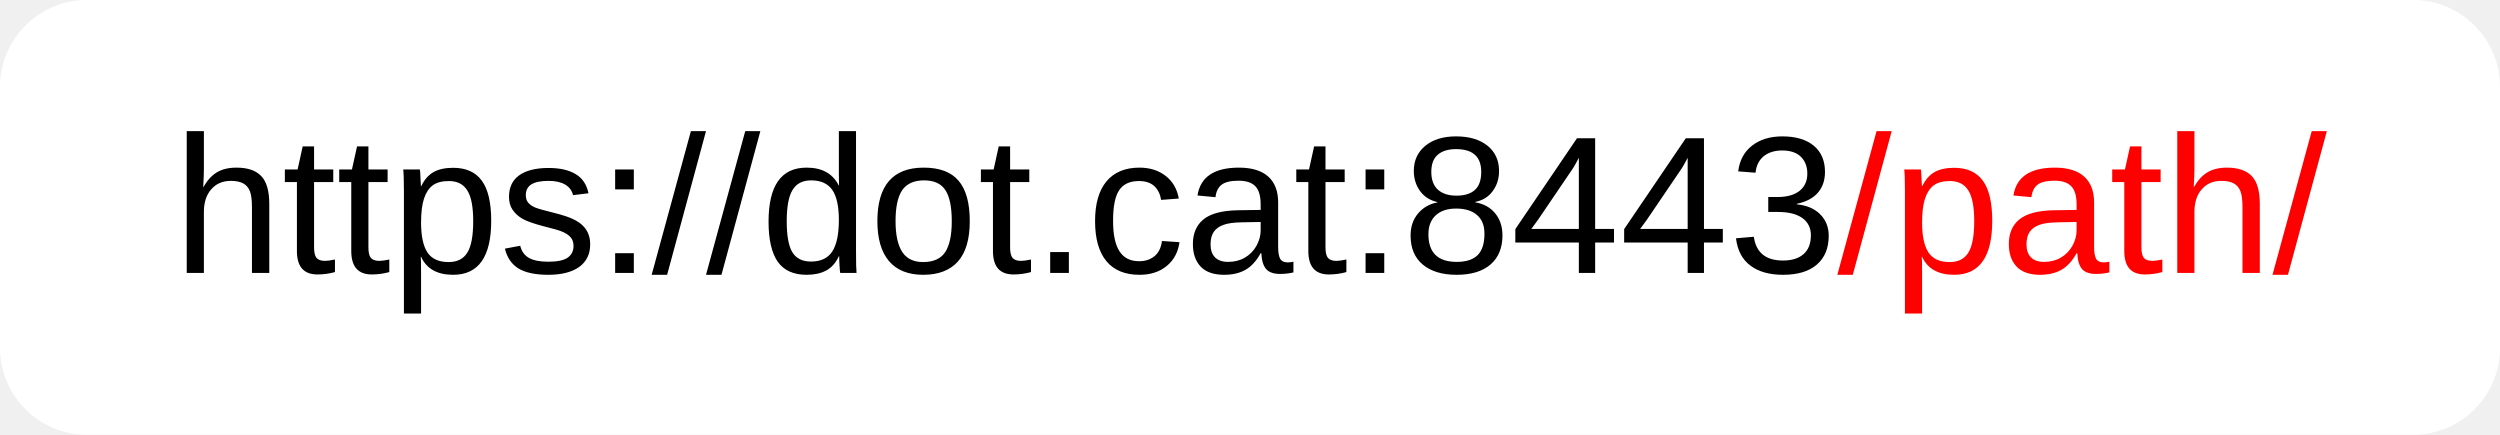
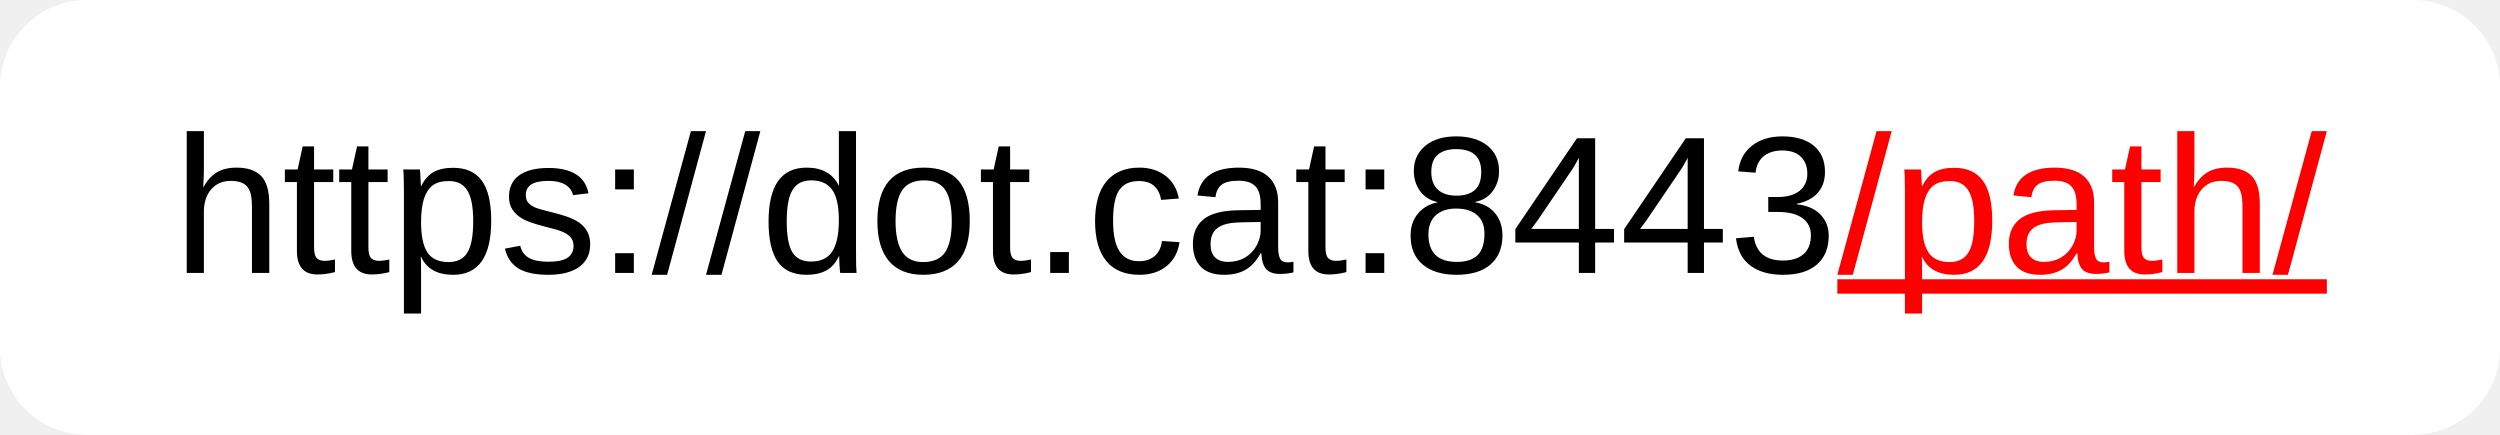
<svg xmlns="http://www.w3.org/2000/svg" width="230" height="40">
  <rect class="bg" width="100%" height="100%" fill="white" rx="8" />
-   <text x="50%" y="50%" dominant-baseline="middle" text-anchor="middle" font-family="Arial" font-size="18">
-         https://dot.cat:8443<tspan class="hl">/path/</tspan>
+   <text x="50%" y="50%" dominant-baseline="middle" text-anchor="middle" font-family="Arial" font-size="18" fill="black">
+         https://dot.cat:8443<tspan fill="red" dominant-baseline="middle" text-decoration="underline">/path/</tspan>
  </text>
-   <style>
-         text {
-             fill: black;
-         }
-         .hl {
-             fill: #f00;
-             text-decoration-line: underline;
-         }
-     </style>
</svg>
